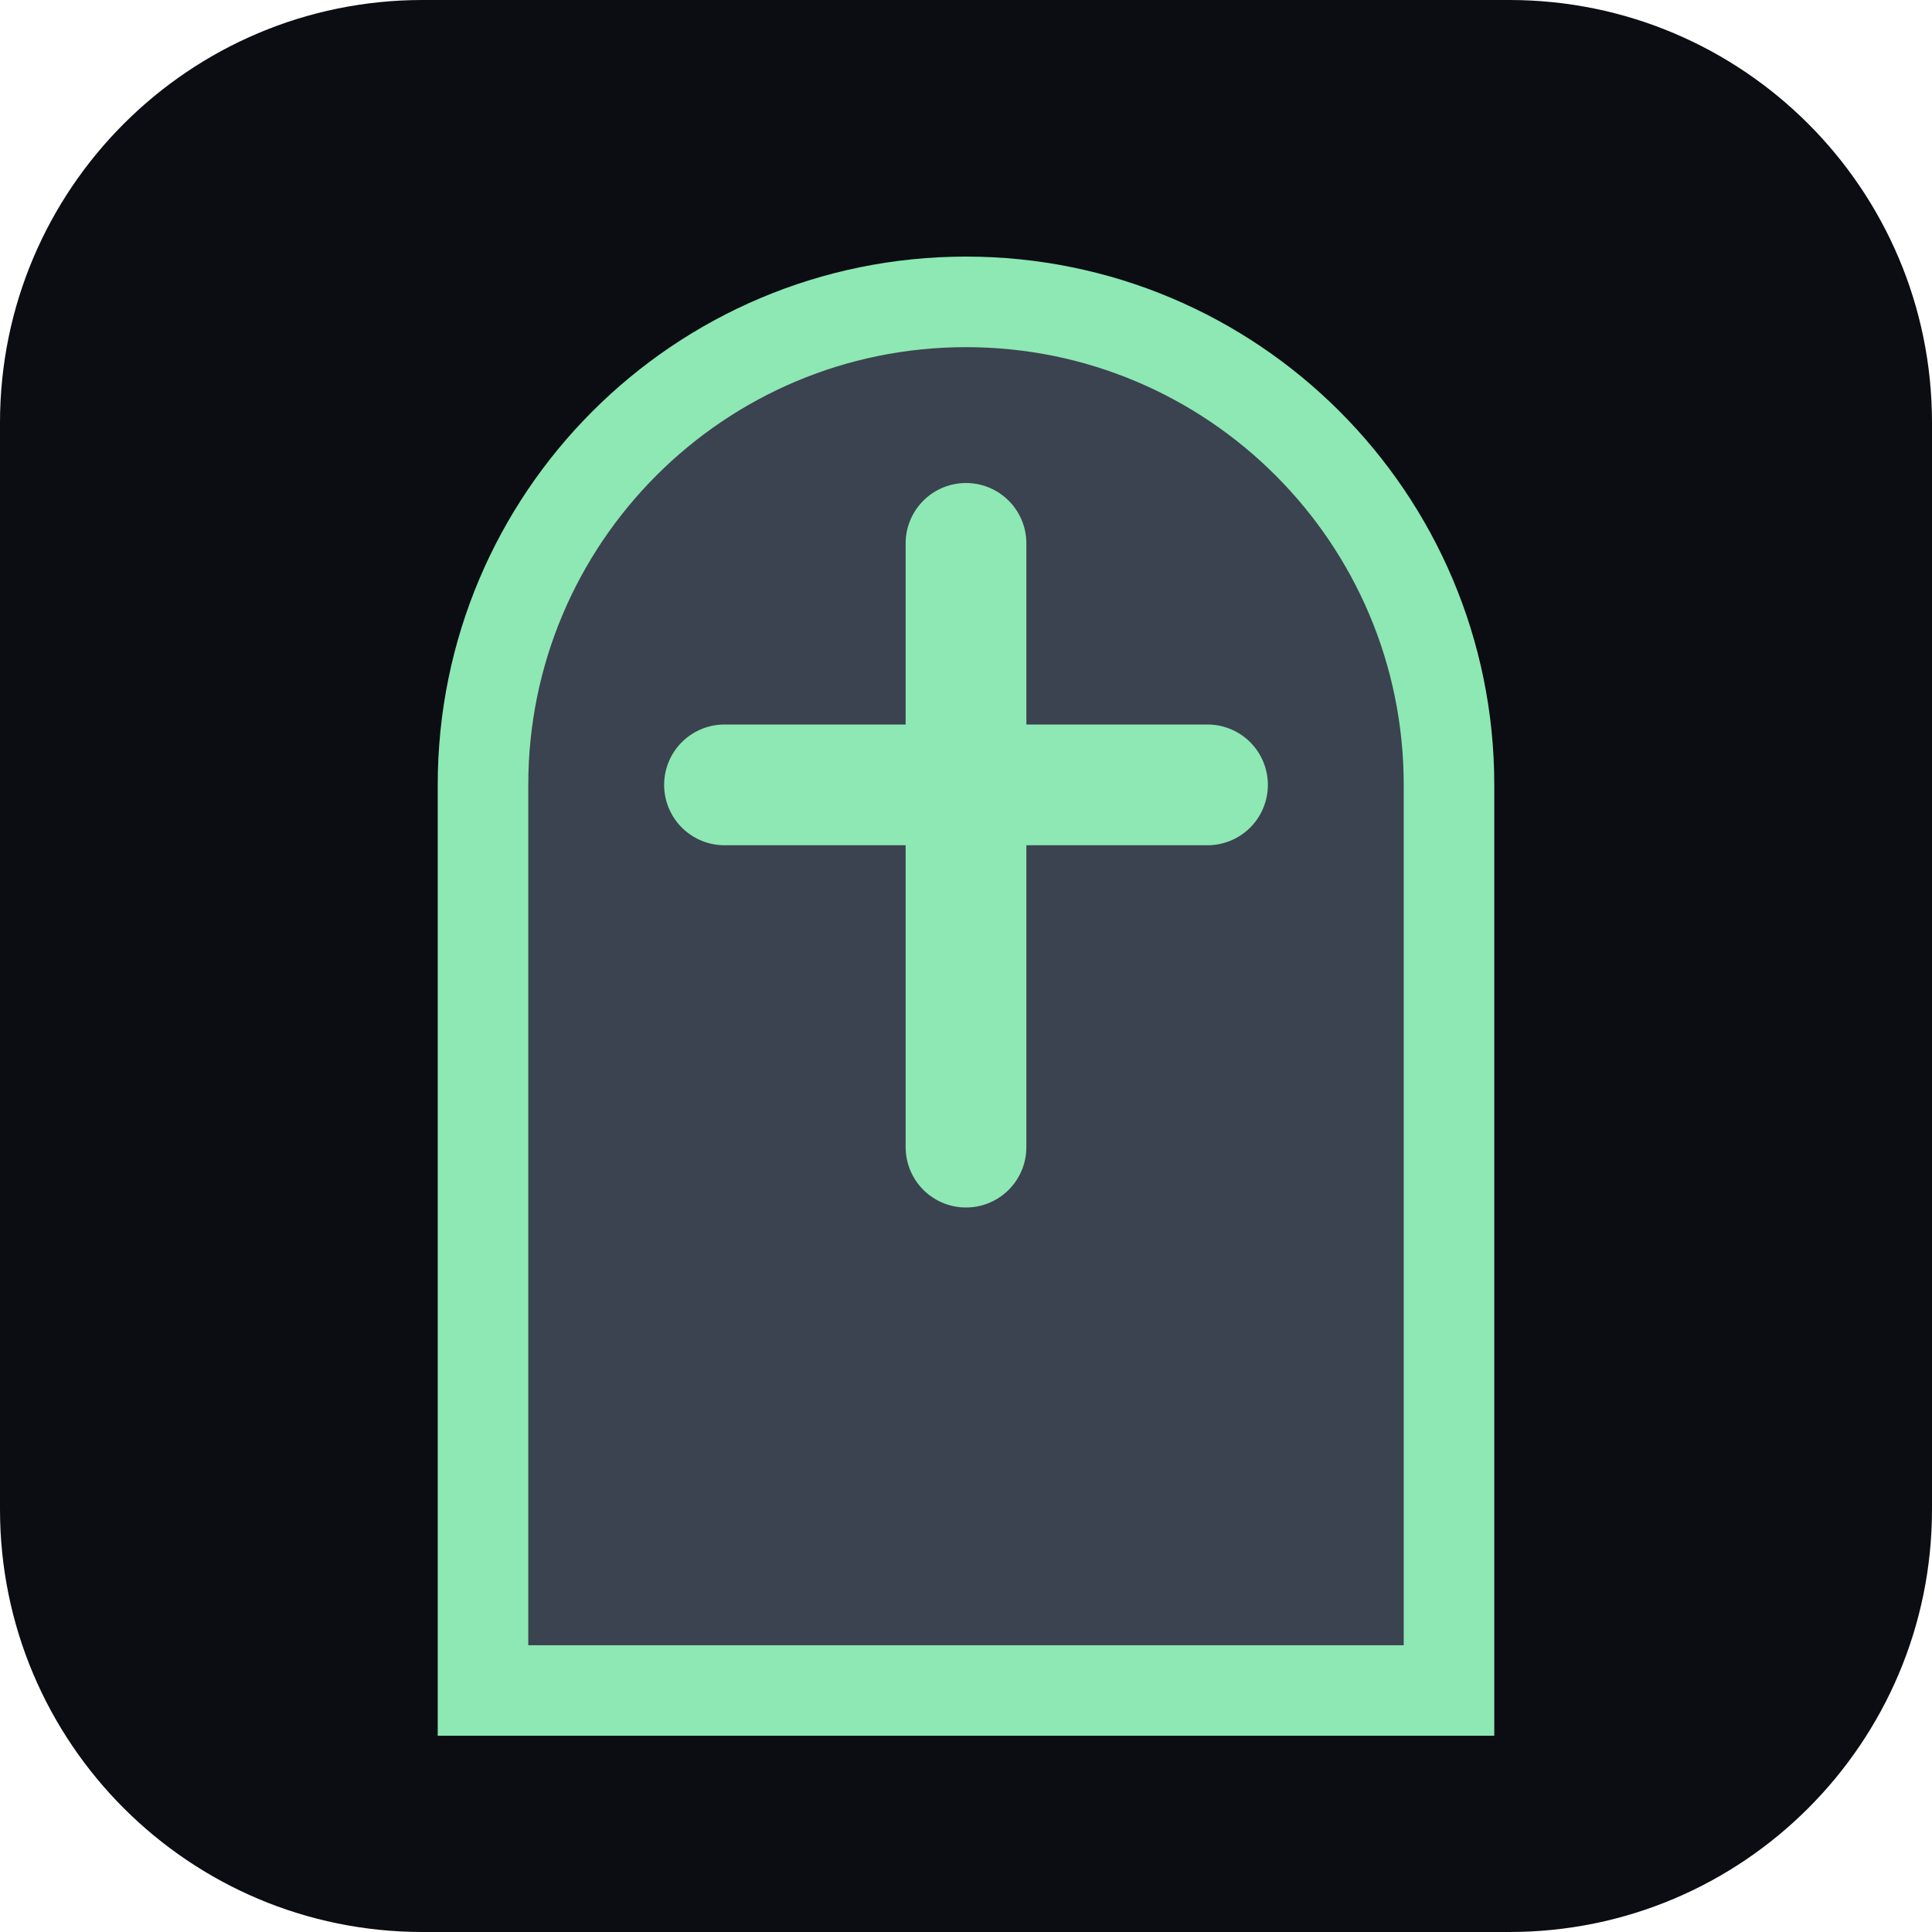
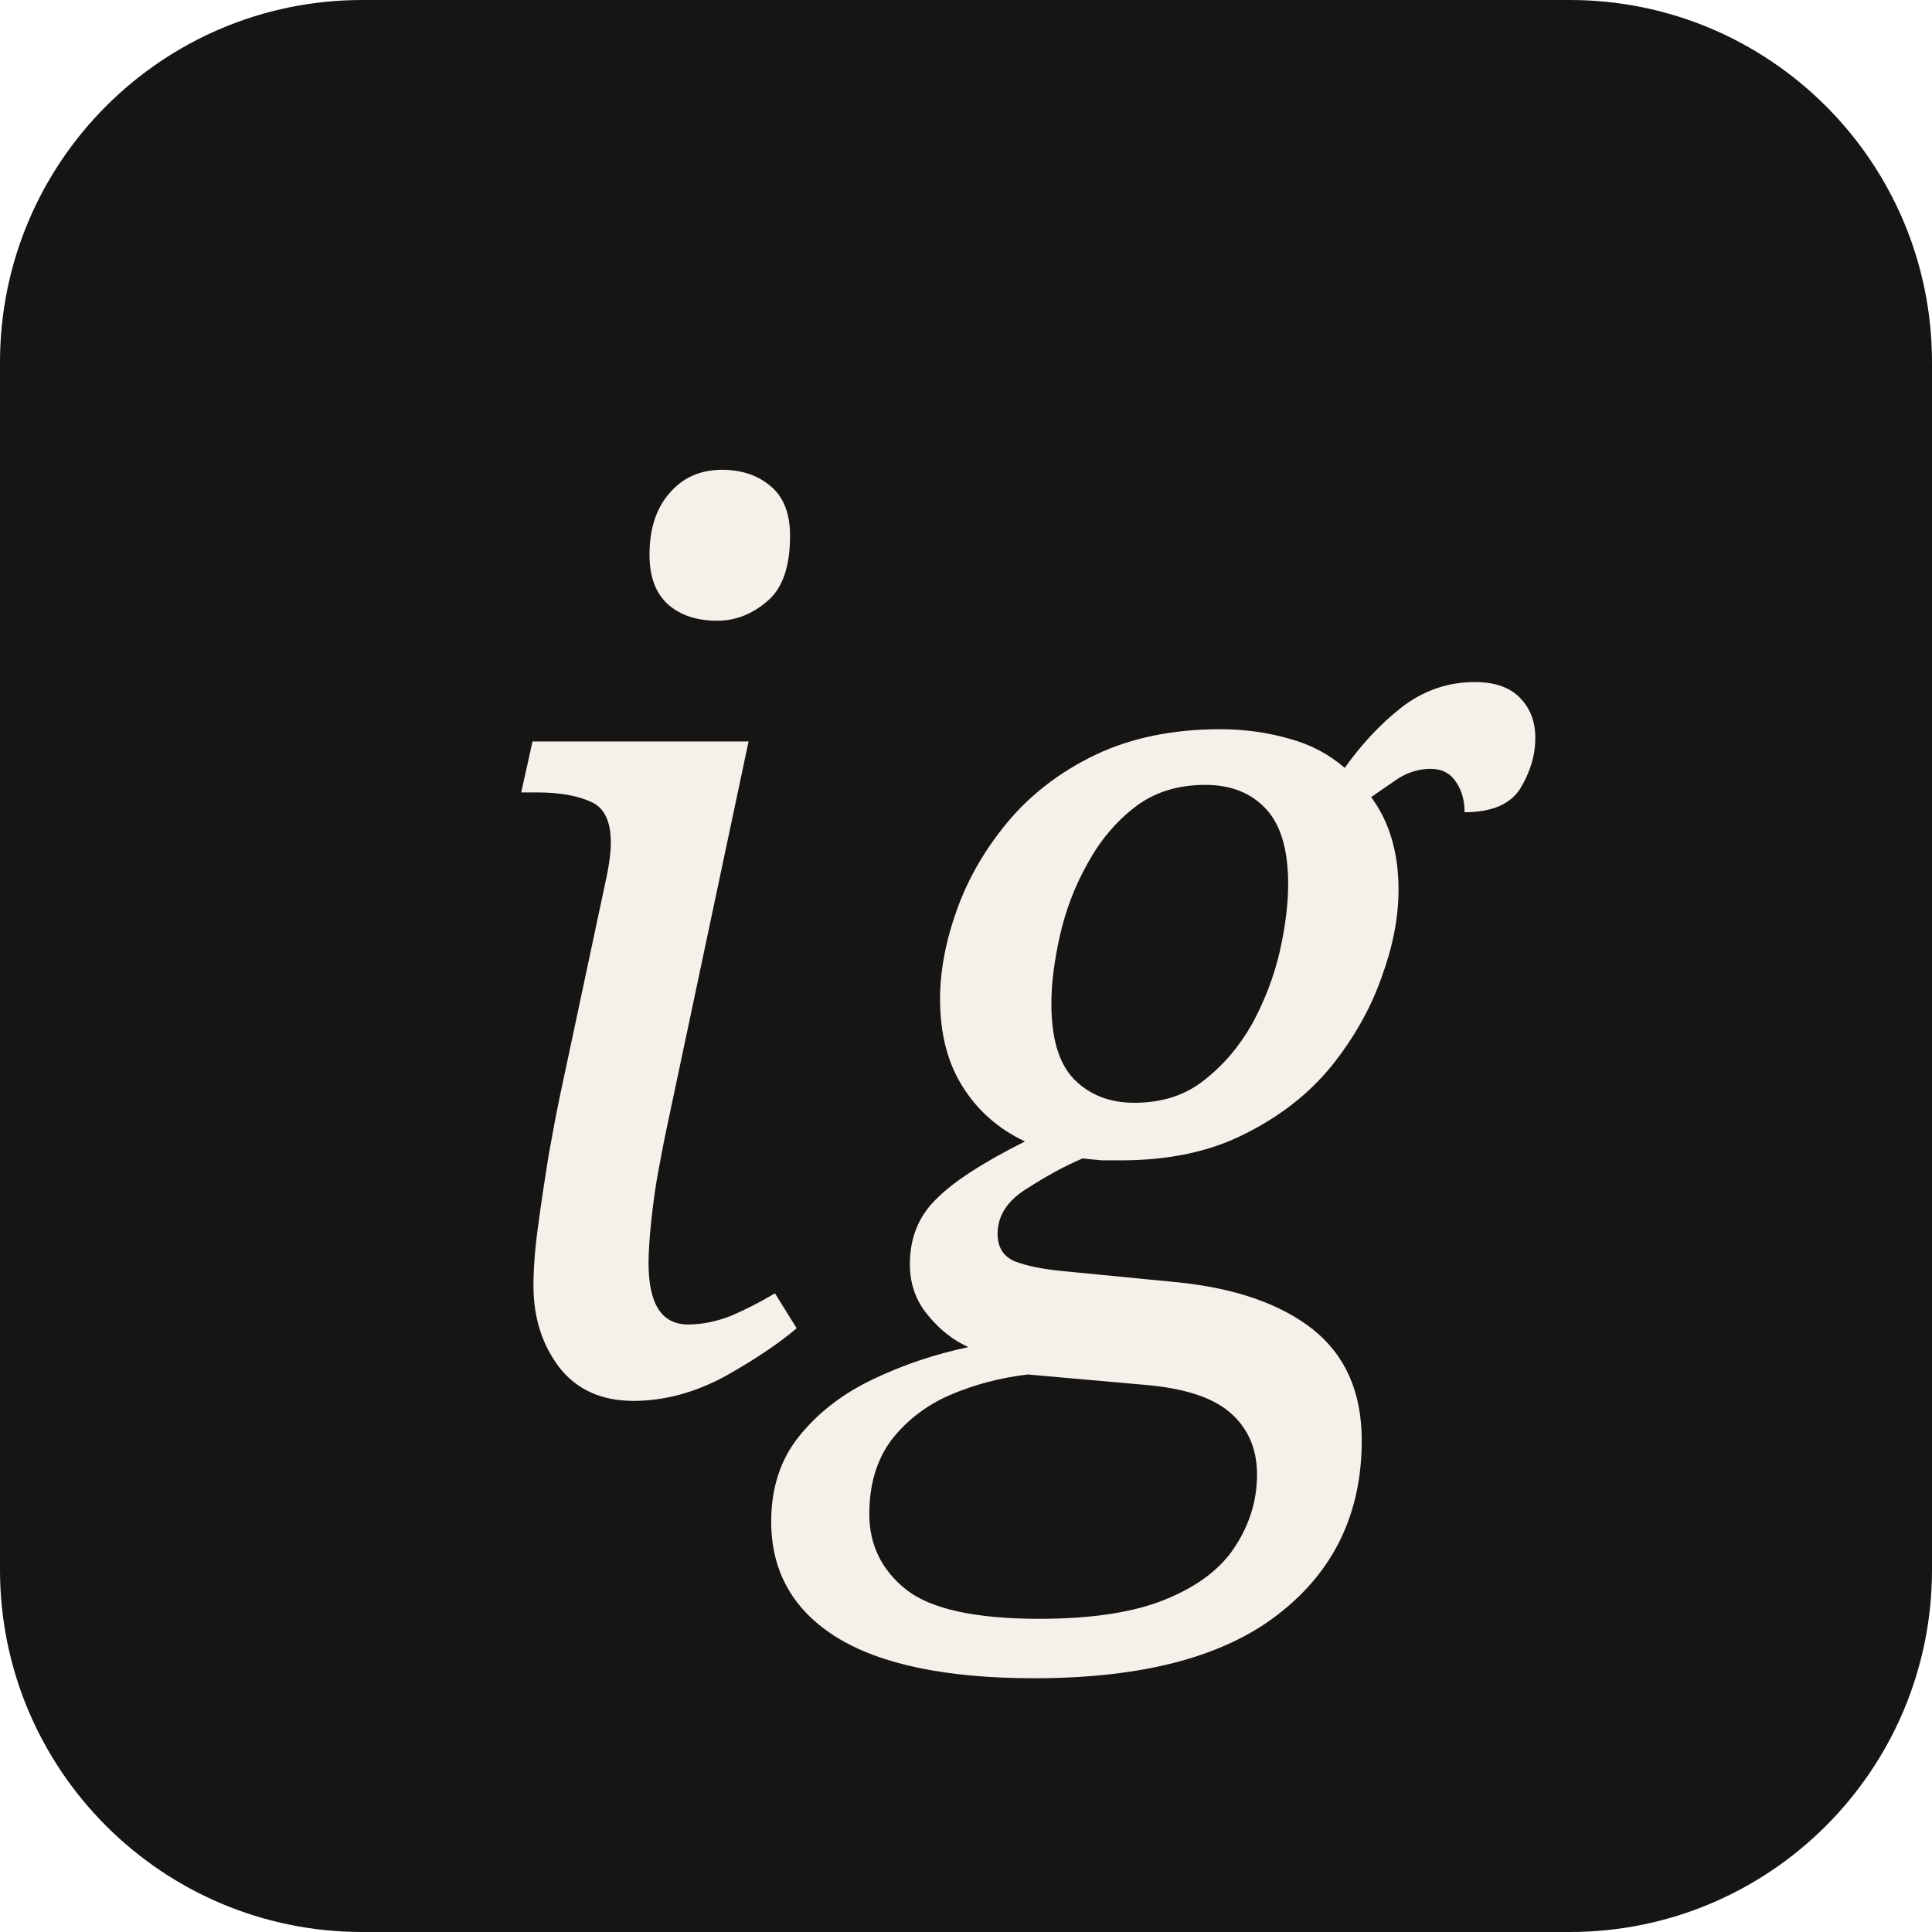
<svg xmlns="http://www.w3.org/2000/svg" viewBox="0 0 32 32">
-   <rect width="32" height="32" rx="7" fill="#0b0d13" />
-   <path d="M8 28V13a8 8 0 0 1 16 0v15z" fill="#3b4250" stroke="#8de8b4" stroke-width="1.5" />
-   <path d="M16 9v10M12 13h8" stroke="#8de8b4" stroke-width="2" stroke-linecap="round" />
+   <rect width="32" height="32" rx="6" fill="#161514" />
+   <text x="16" y="23" text-anchor="middle" font-family="Georgia, serif" font-size="20" font-style="italic" fill="#f4f1ea">ig</text>
</svg>
